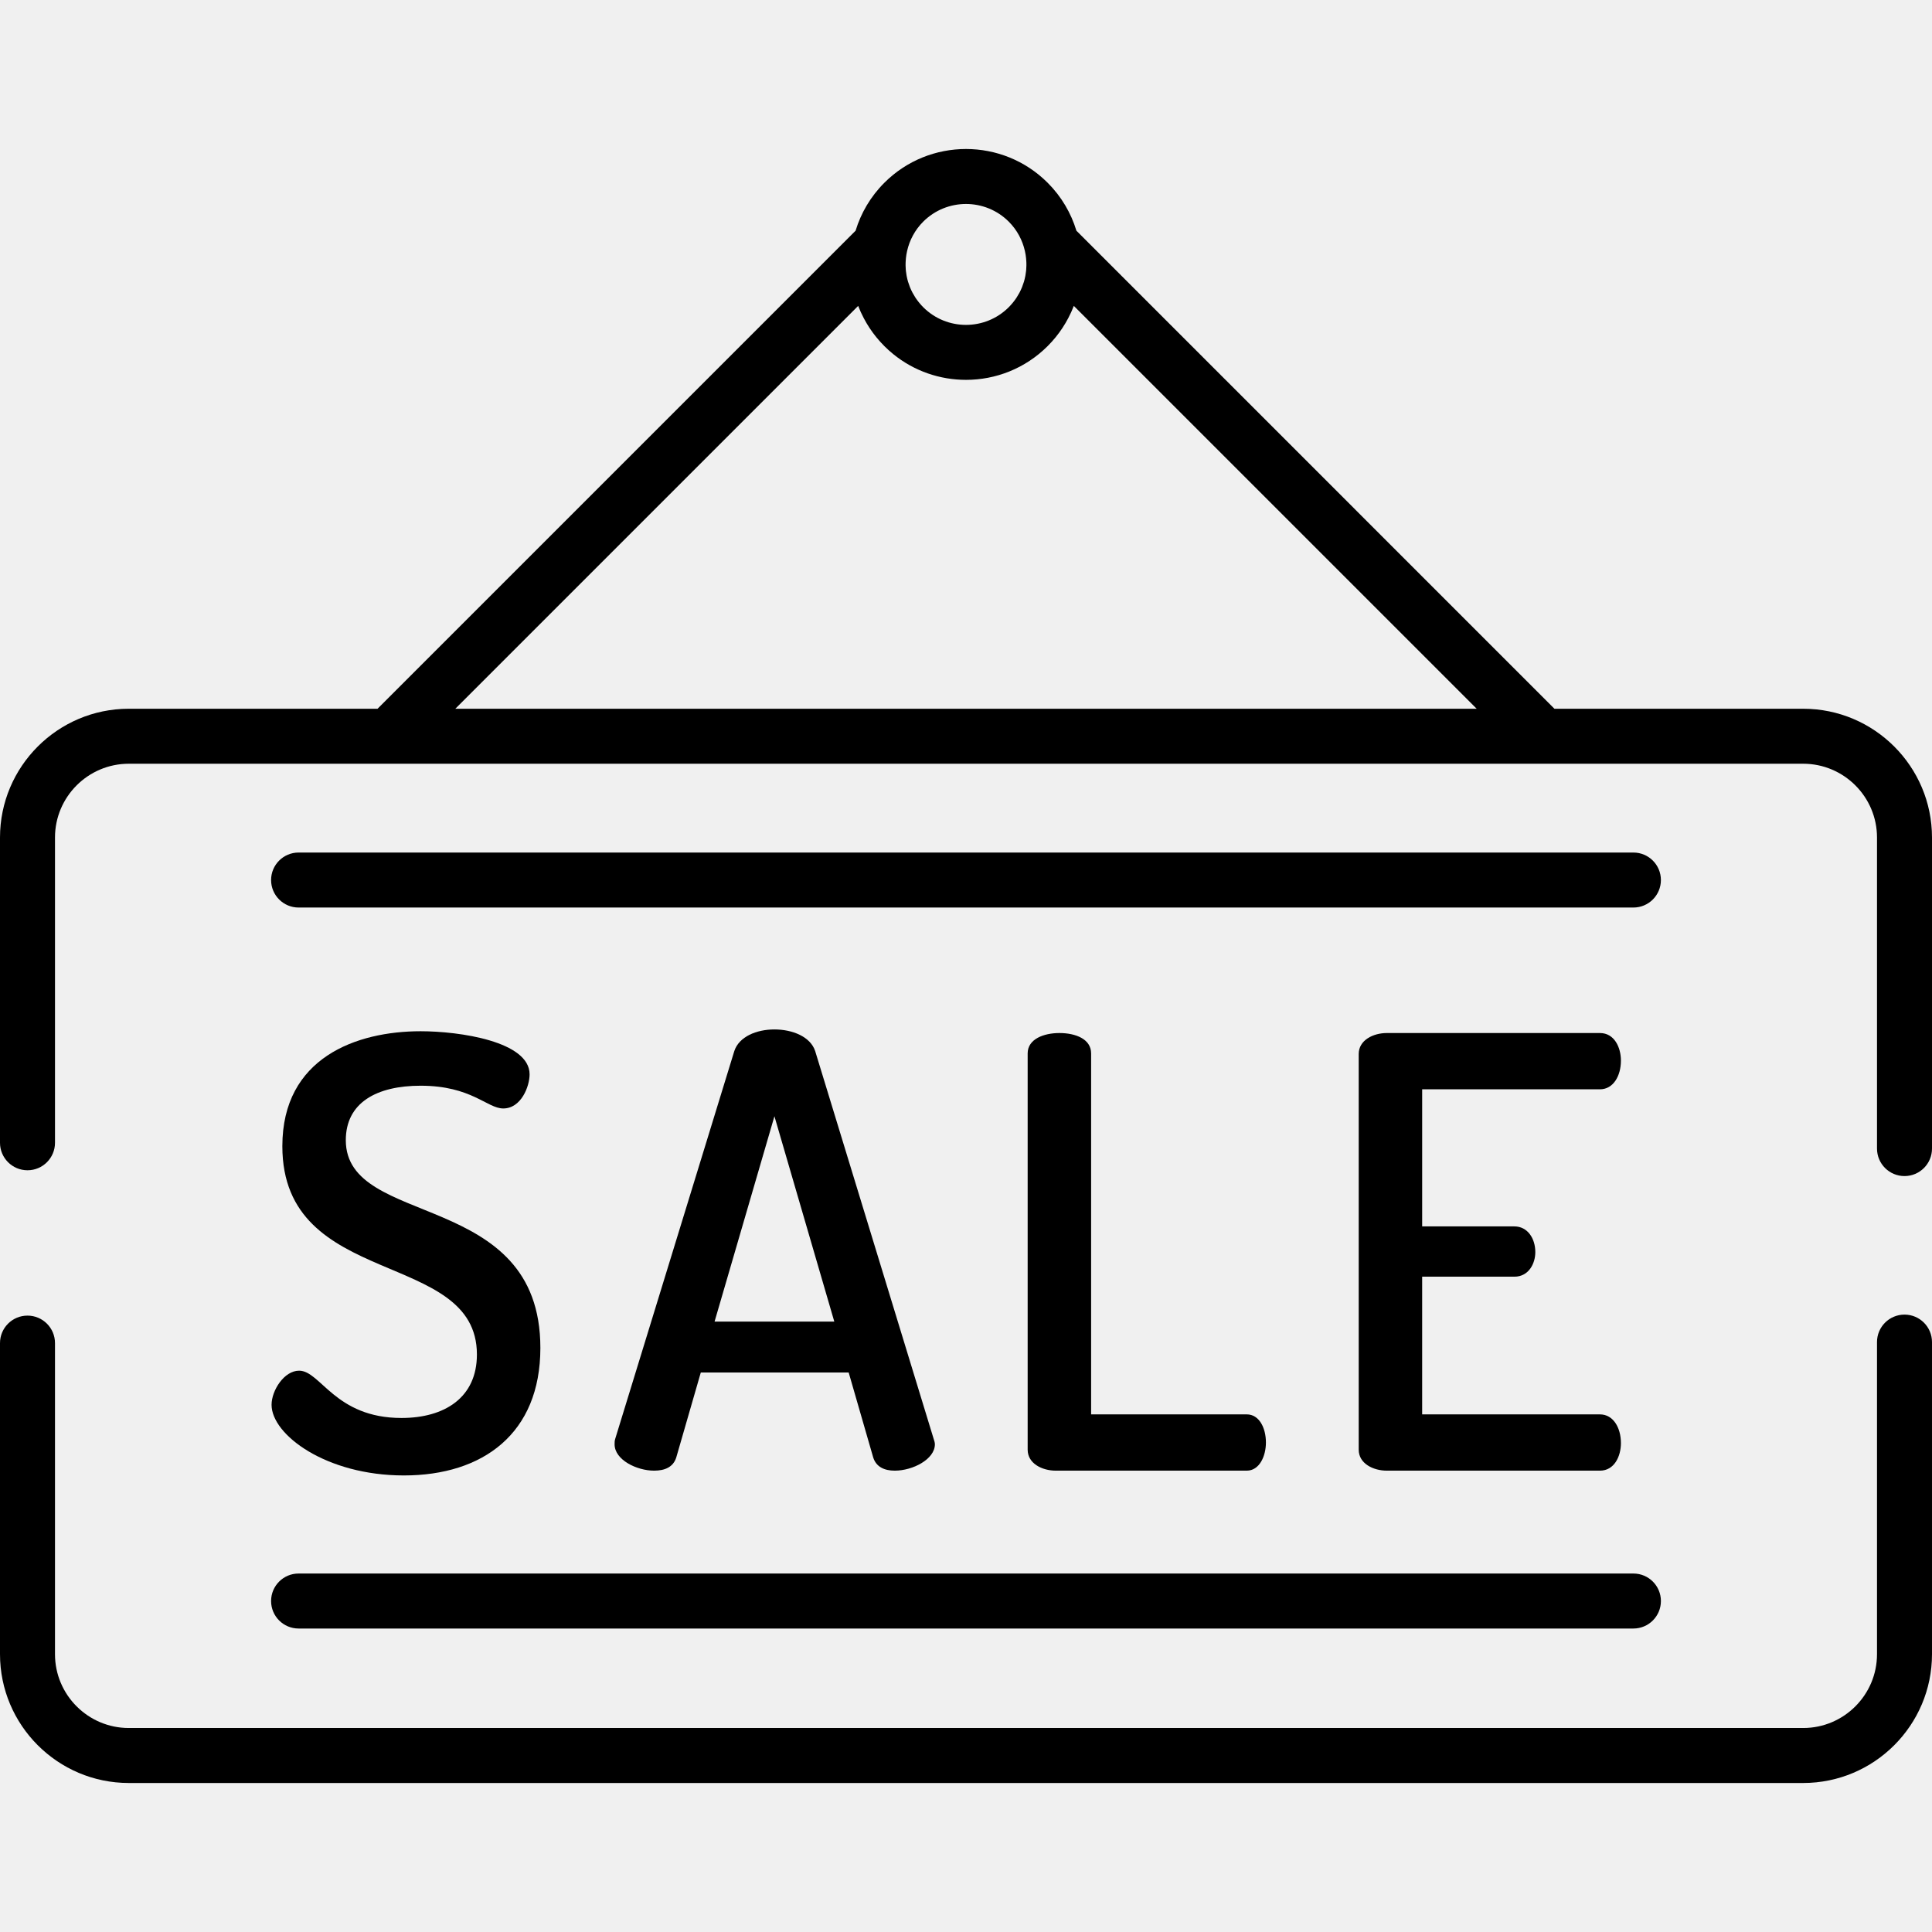
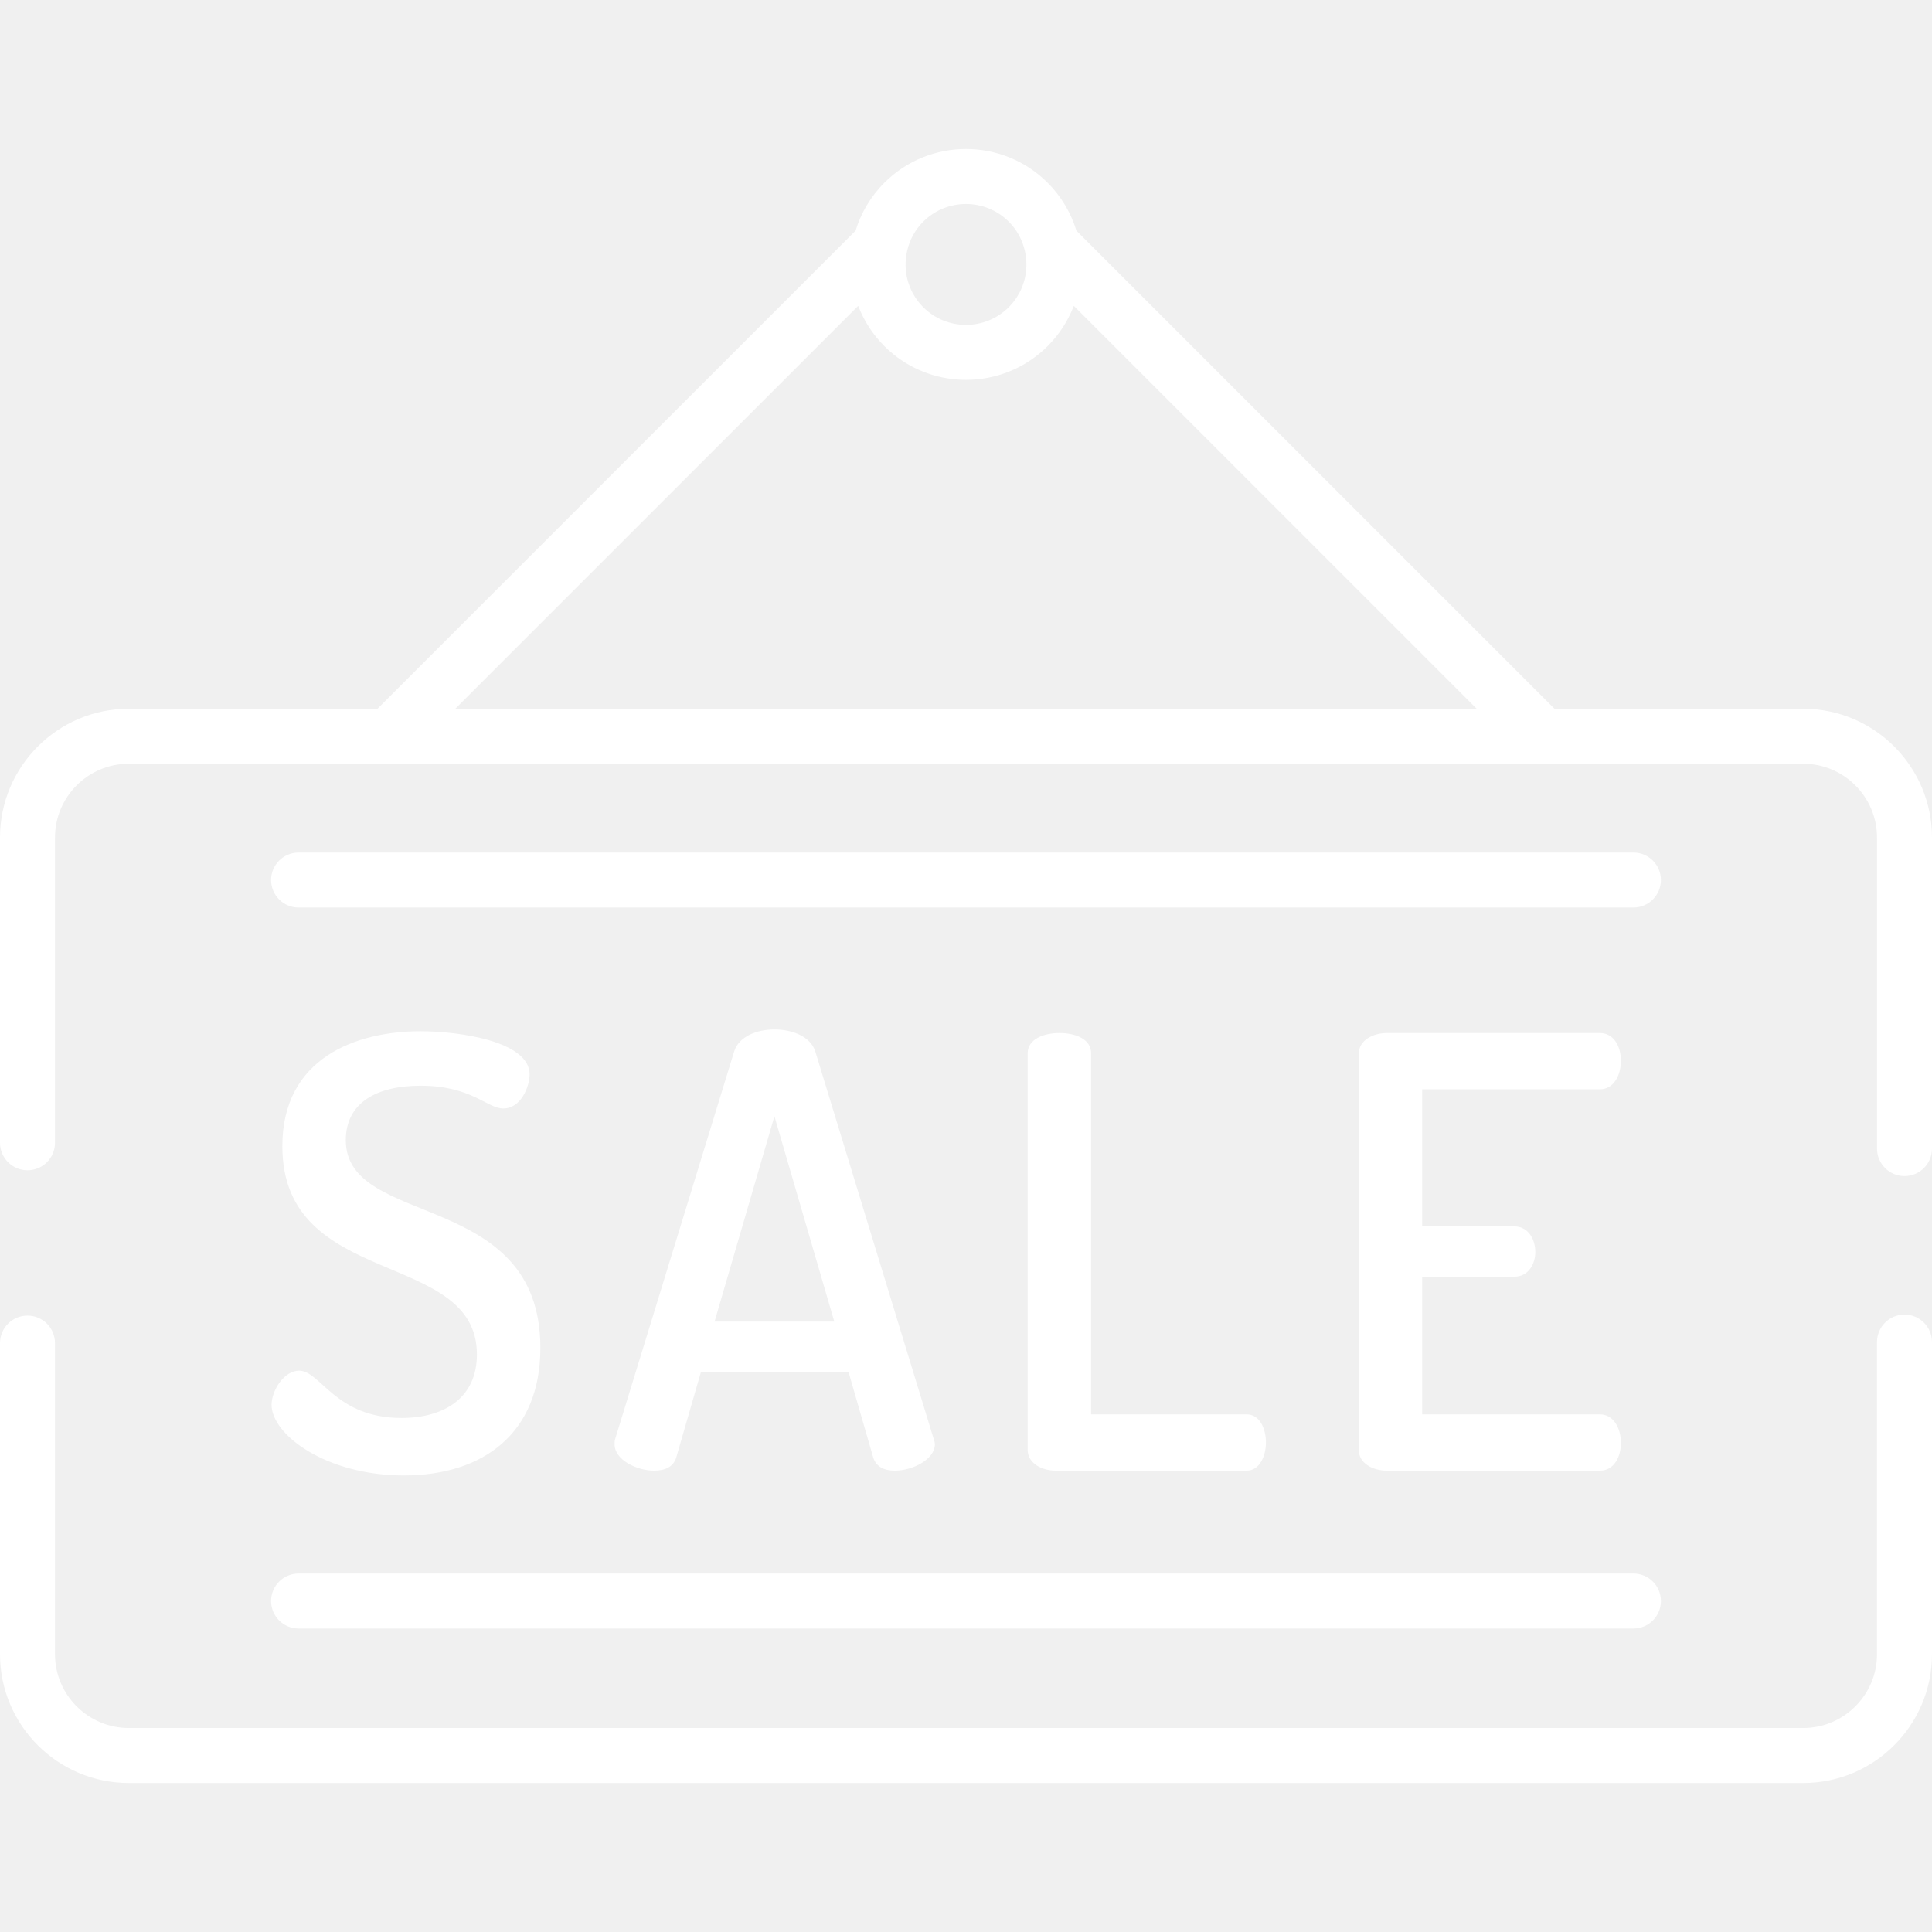
- <svg xmlns="http://www.w3.org/2000/svg" version="1.1" id="Capa_1" x="0px" y="0px" viewBox="0 0 512.001 512.001" style="enable-background:new 0 0 512.001 512.001;" xml:space="preserve">
+ <svg xmlns="http://www.w3.org/2000/svg" version="1.1" id="Capa_1" x="0px" y="0px" viewBox="0 0 512.001 512.001" fill="#fff" style="enable-background:new 0 0 512.001 512.001;" xml:space="preserve">
  <g>
    <g>
      <path d="M432.871,225.933H79.128c-4.025,0-7.287,3.262-7.287,7.287c0,4.024,3.262,7.287,7.287,7.287h353.744    c4.025,0,7.286-3.263,7.286-7.287C440.158,229.196,436.896,225.933,432.871,225.933z" />
    </g>
  </g>
  <g>
    <g>
      <path d="M432.872,417.002H79.128c-4.025,0-7.287,3.262-7.287,7.287c0.001,4.025,3.262,7.287,7.287,7.287h353.744    c4.025,0,7.287-3.262,7.287-7.287C440.159,420.265,436.897,417.002,432.872,417.002z" />
    </g>
  </g>
  <g>
    <g>
      <path d="M504.713,348.384c-4.025,0-7.287,3.262-7.287,7.287v82.71c0,10.785-8.774,19.559-19.559,19.559H34.132    c-10.785,0-19.559-8.774-19.559-19.559v-82.442c0-4.024-3.262-7.287-7.287-7.287c-4.025,0-7.286,3.262-7.286,7.286v82.442    c0,18.82,15.311,34.132,34.132,34.132h443.736c18.821,0,34.132-15.312,34.132-34.132v-82.71    C512,351.647,508.738,348.384,504.713,348.384z" />
    </g>
  </g>
  <g>
    <g>
      <path d="M477.869,187.826h-65.924L285.26,61.139c-1.412-4.651-3.949-9.032-7.62-12.702c-11.932-11.932-31.346-11.932-43.28,0    c-3.671,3.671-6.208,8.051-7.62,12.703L100.056,187.824H34.132C15.311,187.824,0,203.136,0,221.956v80.891    c0,4.024,3.262,7.287,7.287,7.287c4.025,0,7.287-3.262,7.287-7.287v-80.891c-0.001-10.785,8.773-19.558,19.558-19.558h443.736    c10.785,0,19.559,8.774,19.559,19.558v82.429c0,4.024,3.262,7.287,7.287,7.287c4.025,0,7.287-3.262,7.287-7.287v-82.429    C512.001,203.136,496.69,187.826,477.869,187.826z M239.995,69.712c0.004-0.163,0.015-0.326,0.023-0.489    c0.03-0.543,0.083-1.088,0.169-1.633c0.004-0.026,0.007-0.052,0.011-0.078c0.054-0.334,0.119-0.668,0.195-1.001    c0-0.001,0-0.002,0-0.003c0.646-2.847,2.059-5.554,4.271-7.766c3.126-3.125,7.231-4.687,11.336-4.687    c4.104,0,8.211,1.563,11.335,4.687c2.213,2.213,3.626,4.92,4.272,7.768v0.001c0.075,0.332,0.14,0.665,0.194,0.998    c0.005,0.031,0.008,0.061,0.013,0.092c0.085,0.54,0.137,1.08,0.167,1.618c0.009,0.164,0.02,0.328,0.023,0.493    c0.006,0.227,0.006,0.454,0.002,0.68c-0.006,0.33-0.02,0.659-0.047,0.988c-0.012,0.153-0.027,0.304-0.043,0.456    c-0.041,0.371-0.093,0.742-0.16,1.11c-0.021,0.114-0.041,0.228-0.064,0.342c-0.09,0.445-0.195,0.888-0.323,1.325    c-0.011,0.037-0.025,0.074-0.036,0.111c-0.127,0.421-0.274,0.838-0.436,1.249c-0.029,0.073-0.056,0.148-0.086,0.221    c-0.177,0.431-0.373,0.855-0.589,1.272c-0.034,0.066-0.072,0.13-0.107,0.196c-0.202,0.377-0.42,0.747-0.655,1.11    c-0.038,0.059-0.074,0.12-0.113,0.179c-0.258,0.387-0.537,0.764-0.832,1.132c-0.066,0.082-0.134,0.163-0.201,0.244    c-0.31,0.372-0.632,0.736-0.98,1.085c-6.25,6.25-16.42,6.25-22.671,0c-0.349-0.349-0.671-0.714-0.981-1.086    c-0.067-0.08-0.134-0.16-0.2-0.242c-0.295-0.369-0.575-0.747-0.833-1.135c-0.038-0.057-0.073-0.117-0.11-0.174    c-0.236-0.365-0.456-0.737-0.659-1.117c-0.034-0.064-0.071-0.126-0.104-0.19c-0.217-0.418-0.414-0.844-0.591-1.276    c-0.029-0.071-0.056-0.142-0.084-0.213c-0.164-0.415-0.312-0.835-0.44-1.26c-0.01-0.035-0.023-0.068-0.033-0.103    c-0.129-0.439-0.233-0.883-0.324-1.329c-0.023-0.112-0.043-0.226-0.063-0.339c-0.067-0.371-0.12-0.743-0.161-1.117    c-0.016-0.148-0.03-0.295-0.042-0.444c-0.027-0.331-0.041-0.663-0.047-0.995C239.988,70.165,239.989,69.938,239.995,69.712z     M120.666,187.824L227.425,81.065c0.425,1.106,0.922,2.185,1.476,3.238c0.009,0.018,0.02,0.036,0.029,0.054    c0.221,0.419,0.451,0.834,0.692,1.243c0.037,0.064,0.078,0.126,0.116,0.19c0.22,0.367,0.444,0.731,0.68,1.089    c0.073,0.111,0.152,0.219,0.226,0.329c0.211,0.311,0.421,0.621,0.644,0.925c0.121,0.166,0.251,0.326,0.376,0.49    c0.189,0.247,0.374,0.496,0.571,0.738c0.187,0.23,0.385,0.453,0.579,0.678c0.149,0.173,0.292,0.349,0.445,0.519    c0.355,0.394,0.722,0.781,1.101,1.16c0.746,0.746,1.521,1.445,2.321,2.097c5.604,4.568,12.461,6.851,19.318,6.851    c3.918,0,7.837-0.746,11.521-2.237c3.685-1.491,7.136-3.729,10.119-6.712c0.38-0.38,0.747-0.767,1.102-1.162    c0.137-0.152,0.264-0.309,0.397-0.463c0.212-0.244,0.426-0.487,0.629-0.736c0.181-0.223,0.352-0.453,0.526-0.68    c0.14-0.183,0.286-0.364,0.422-0.55c0.209-0.285,0.406-0.577,0.604-0.868c0.088-0.13,0.181-0.258,0.267-0.389    c0.225-0.342,0.439-0.691,0.65-1.041c0.048-0.08,0.099-0.158,0.146-0.238c0.233-0.396,0.454-0.797,0.669-1.201    c0.017-0.033,0.036-0.065,0.053-0.097c0.552-1.05,1.047-2.126,1.471-3.228l106.76,106.76H120.666z" />
    </g>
  </g>
  <g>
    <g>
      <path d="M91.642,302.164c0-9.995,8.25-14.437,19.831-14.437c13.486,0,17.61,6.028,21.894,6.028c4.76,0,6.981-5.87,6.981-9.043    c0-8.726-18.563-11.423-28.875-11.423c-16.975,0-36.648,6.981-36.648,30.461c0,38.076,51.562,27.13,51.562,55.211    c-0.001,11.423-8.568,16.818-19.991,16.818c-17.61,0-21.417-12.534-27.129-12.534c-3.967,0-7.298,5.235-7.298,9.043    c0,7.933,14.437,18.721,35.062,18.721c20.942,0,36.173-11.106,36.173-33.793C143.204,315.015,91.642,325.644,91.642,302.164z" />
    </g>
  </g>
  <g>
    <g>
      <path d="M247.436,381.33l-31.413-102.806c-1.271-3.808-6.03-5.711-10.79-5.711c-4.759,0-9.361,1.904-10.629,5.711L163.032,381.33    c-0.158,0.476-0.158,0.952-0.158,1.428c0,4.125,5.87,6.981,10.471,6.981c2.856,0,5.077-0.952,5.87-3.491l6.505-22.528h39.187    l6.505,22.528c0.793,2.538,3.014,3.491,5.712,3.491c4.76,0,10.63-3.014,10.63-6.981    C247.754,382.283,247.596,381.806,247.436,381.33z M189.368,350.235l15.865-54.417l15.865,54.417H189.368z" />
    </g>
  </g>
  <g>
    <g>
      <path d="M330.407,374.826h-41.25v-95.667c0.001-3.807-4.123-5.394-8.407-5.394c-4.125,0-8.409,1.587-8.409,5.394v105.027    c0,3.649,3.807,5.553,7.456,5.553h50.61c3.332,0,5.077-3.807,5.077-7.457C335.484,378.475,333.739,374.826,330.407,374.826z" />
    </g>
  </g>
  <g>
    <g>
      <path d="M424.009,374.827h-47.12v-36.49h24.433c3.807,0,5.553-3.49,5.553-6.505c0-3.649-2.063-6.822-5.553-6.822H376.89v-36.332    h47.119v0c3.491,0,5.553-3.49,5.553-7.615c0-3.49-1.745-7.298-5.553-7.298h-56.48c-3.649,0-7.456,1.904-7.456,5.553v104.869    c0,3.649,3.807,5.553,7.456,5.553h56.48c3.808,0,5.553-3.807,5.553-7.298C429.562,378.317,427.499,374.827,424.009,374.827z" />
    </g>
  </g>
</svg>
